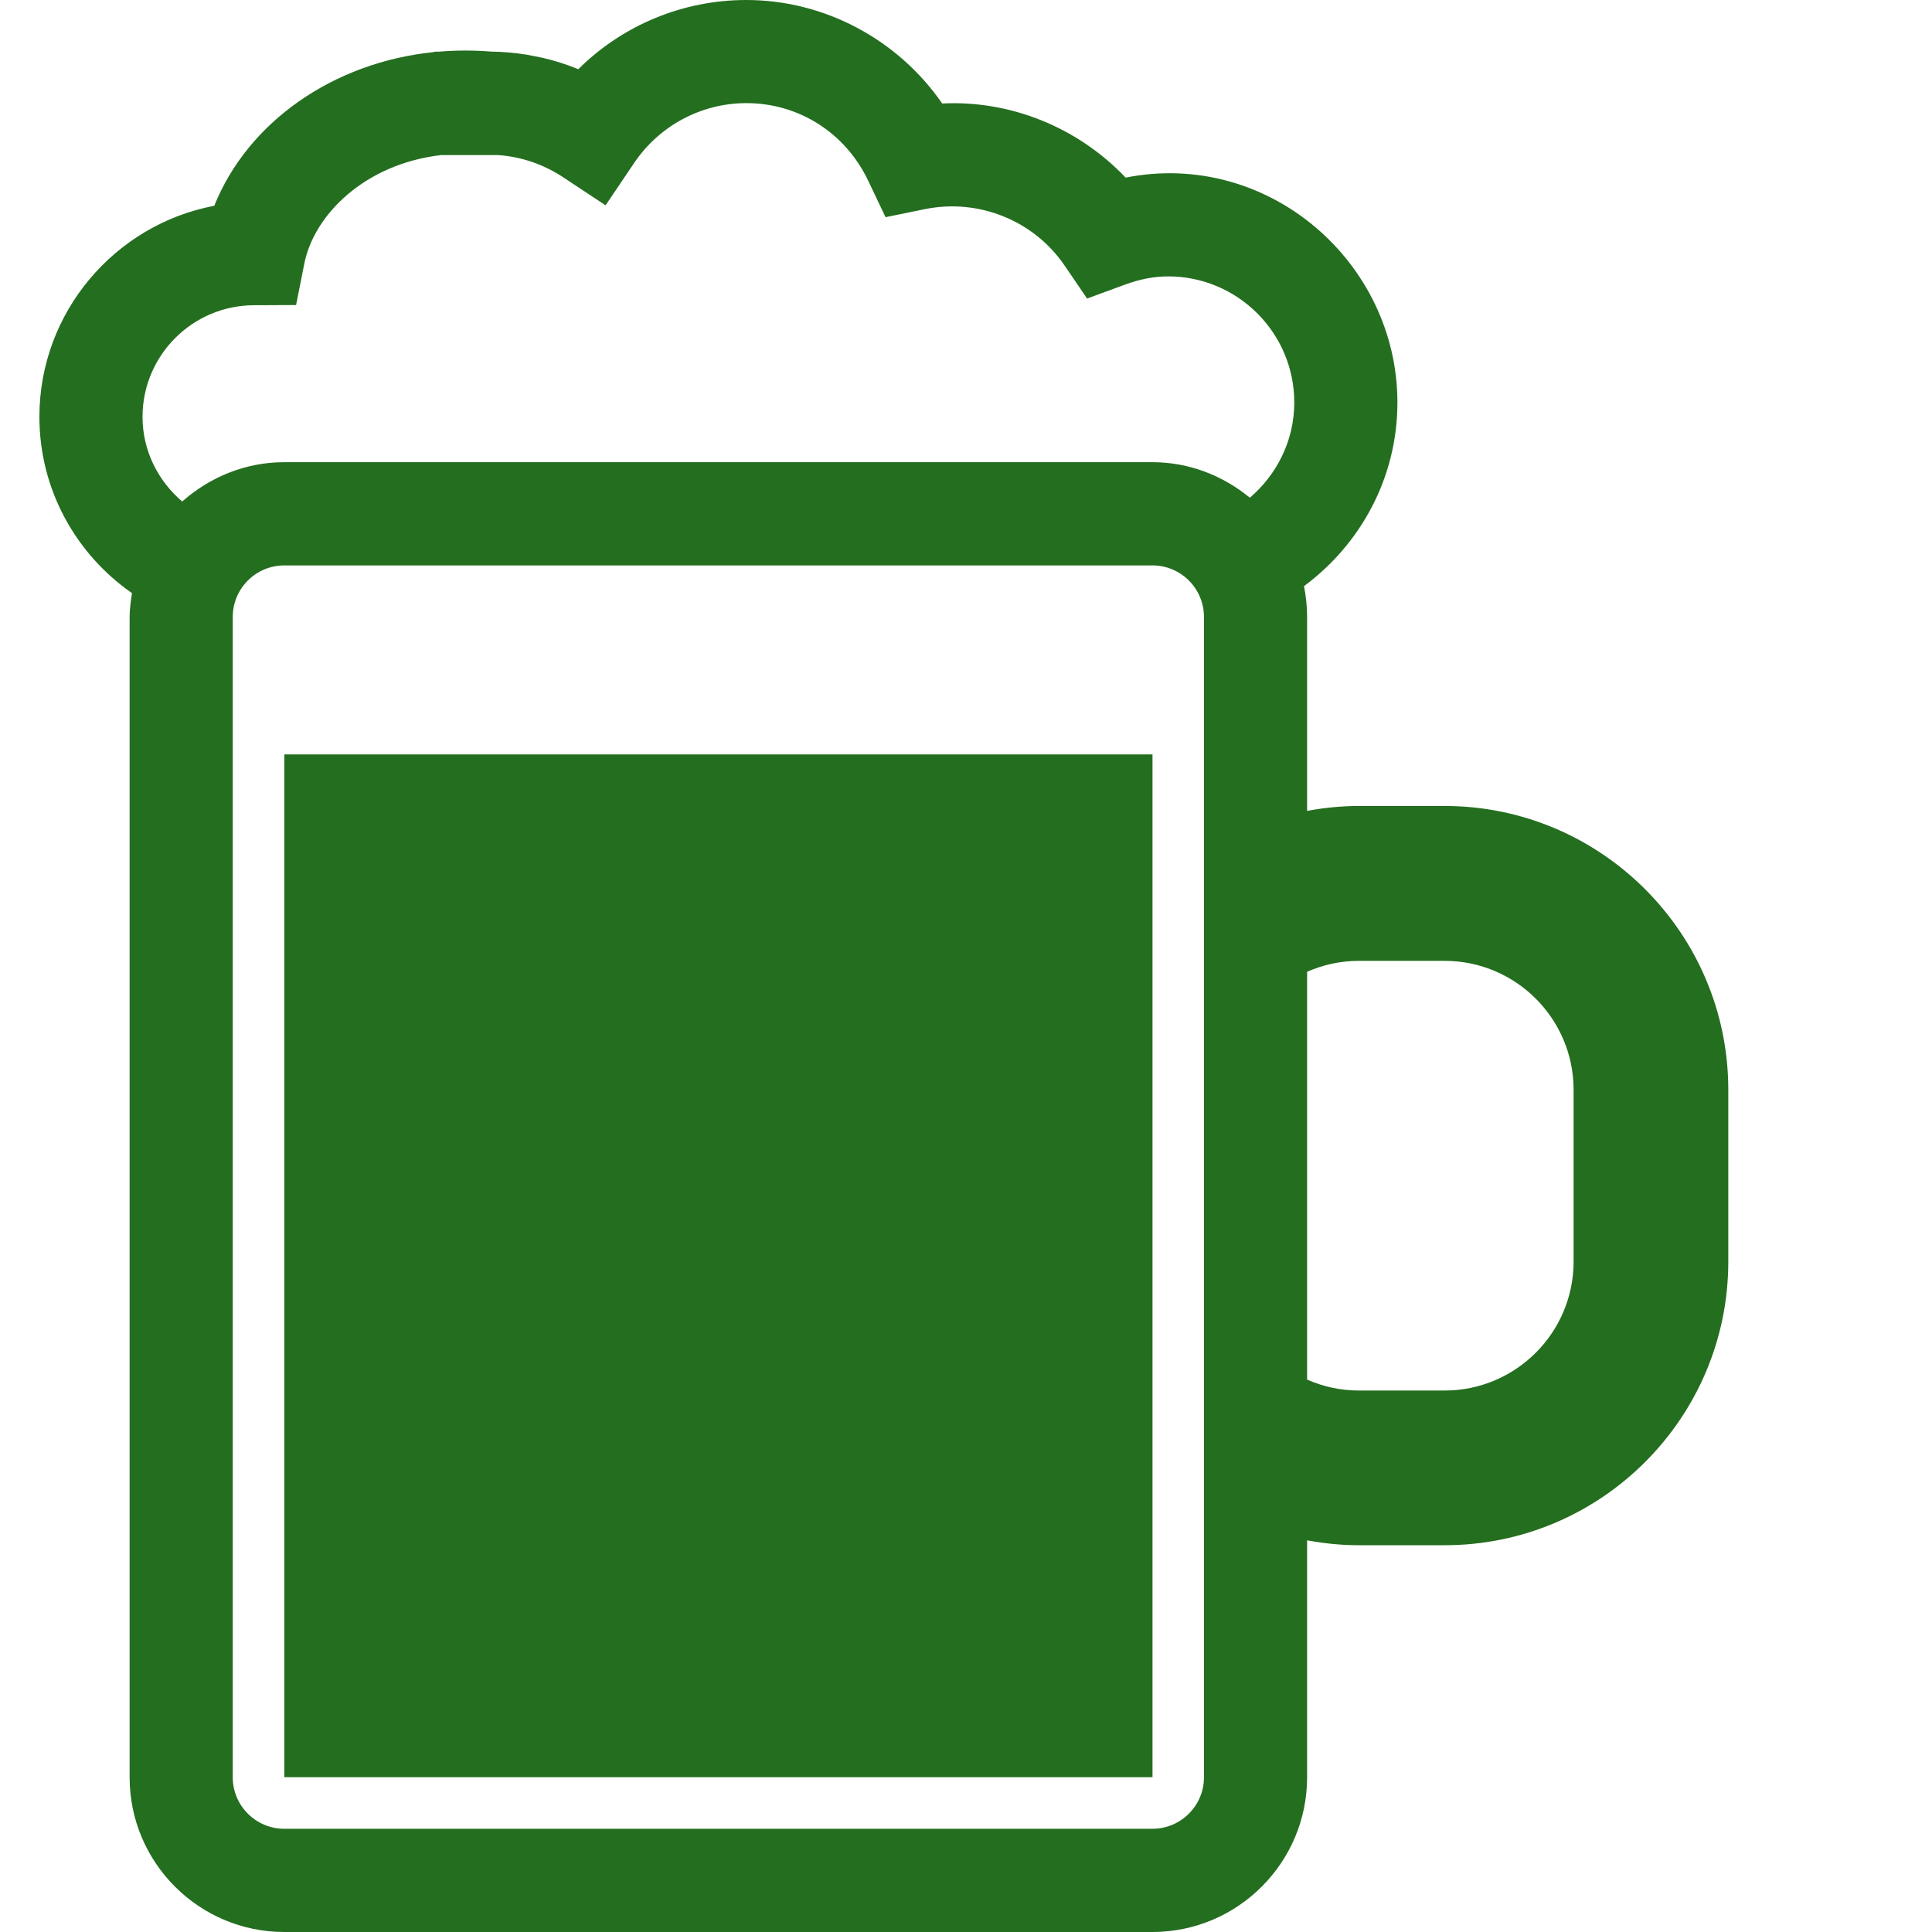
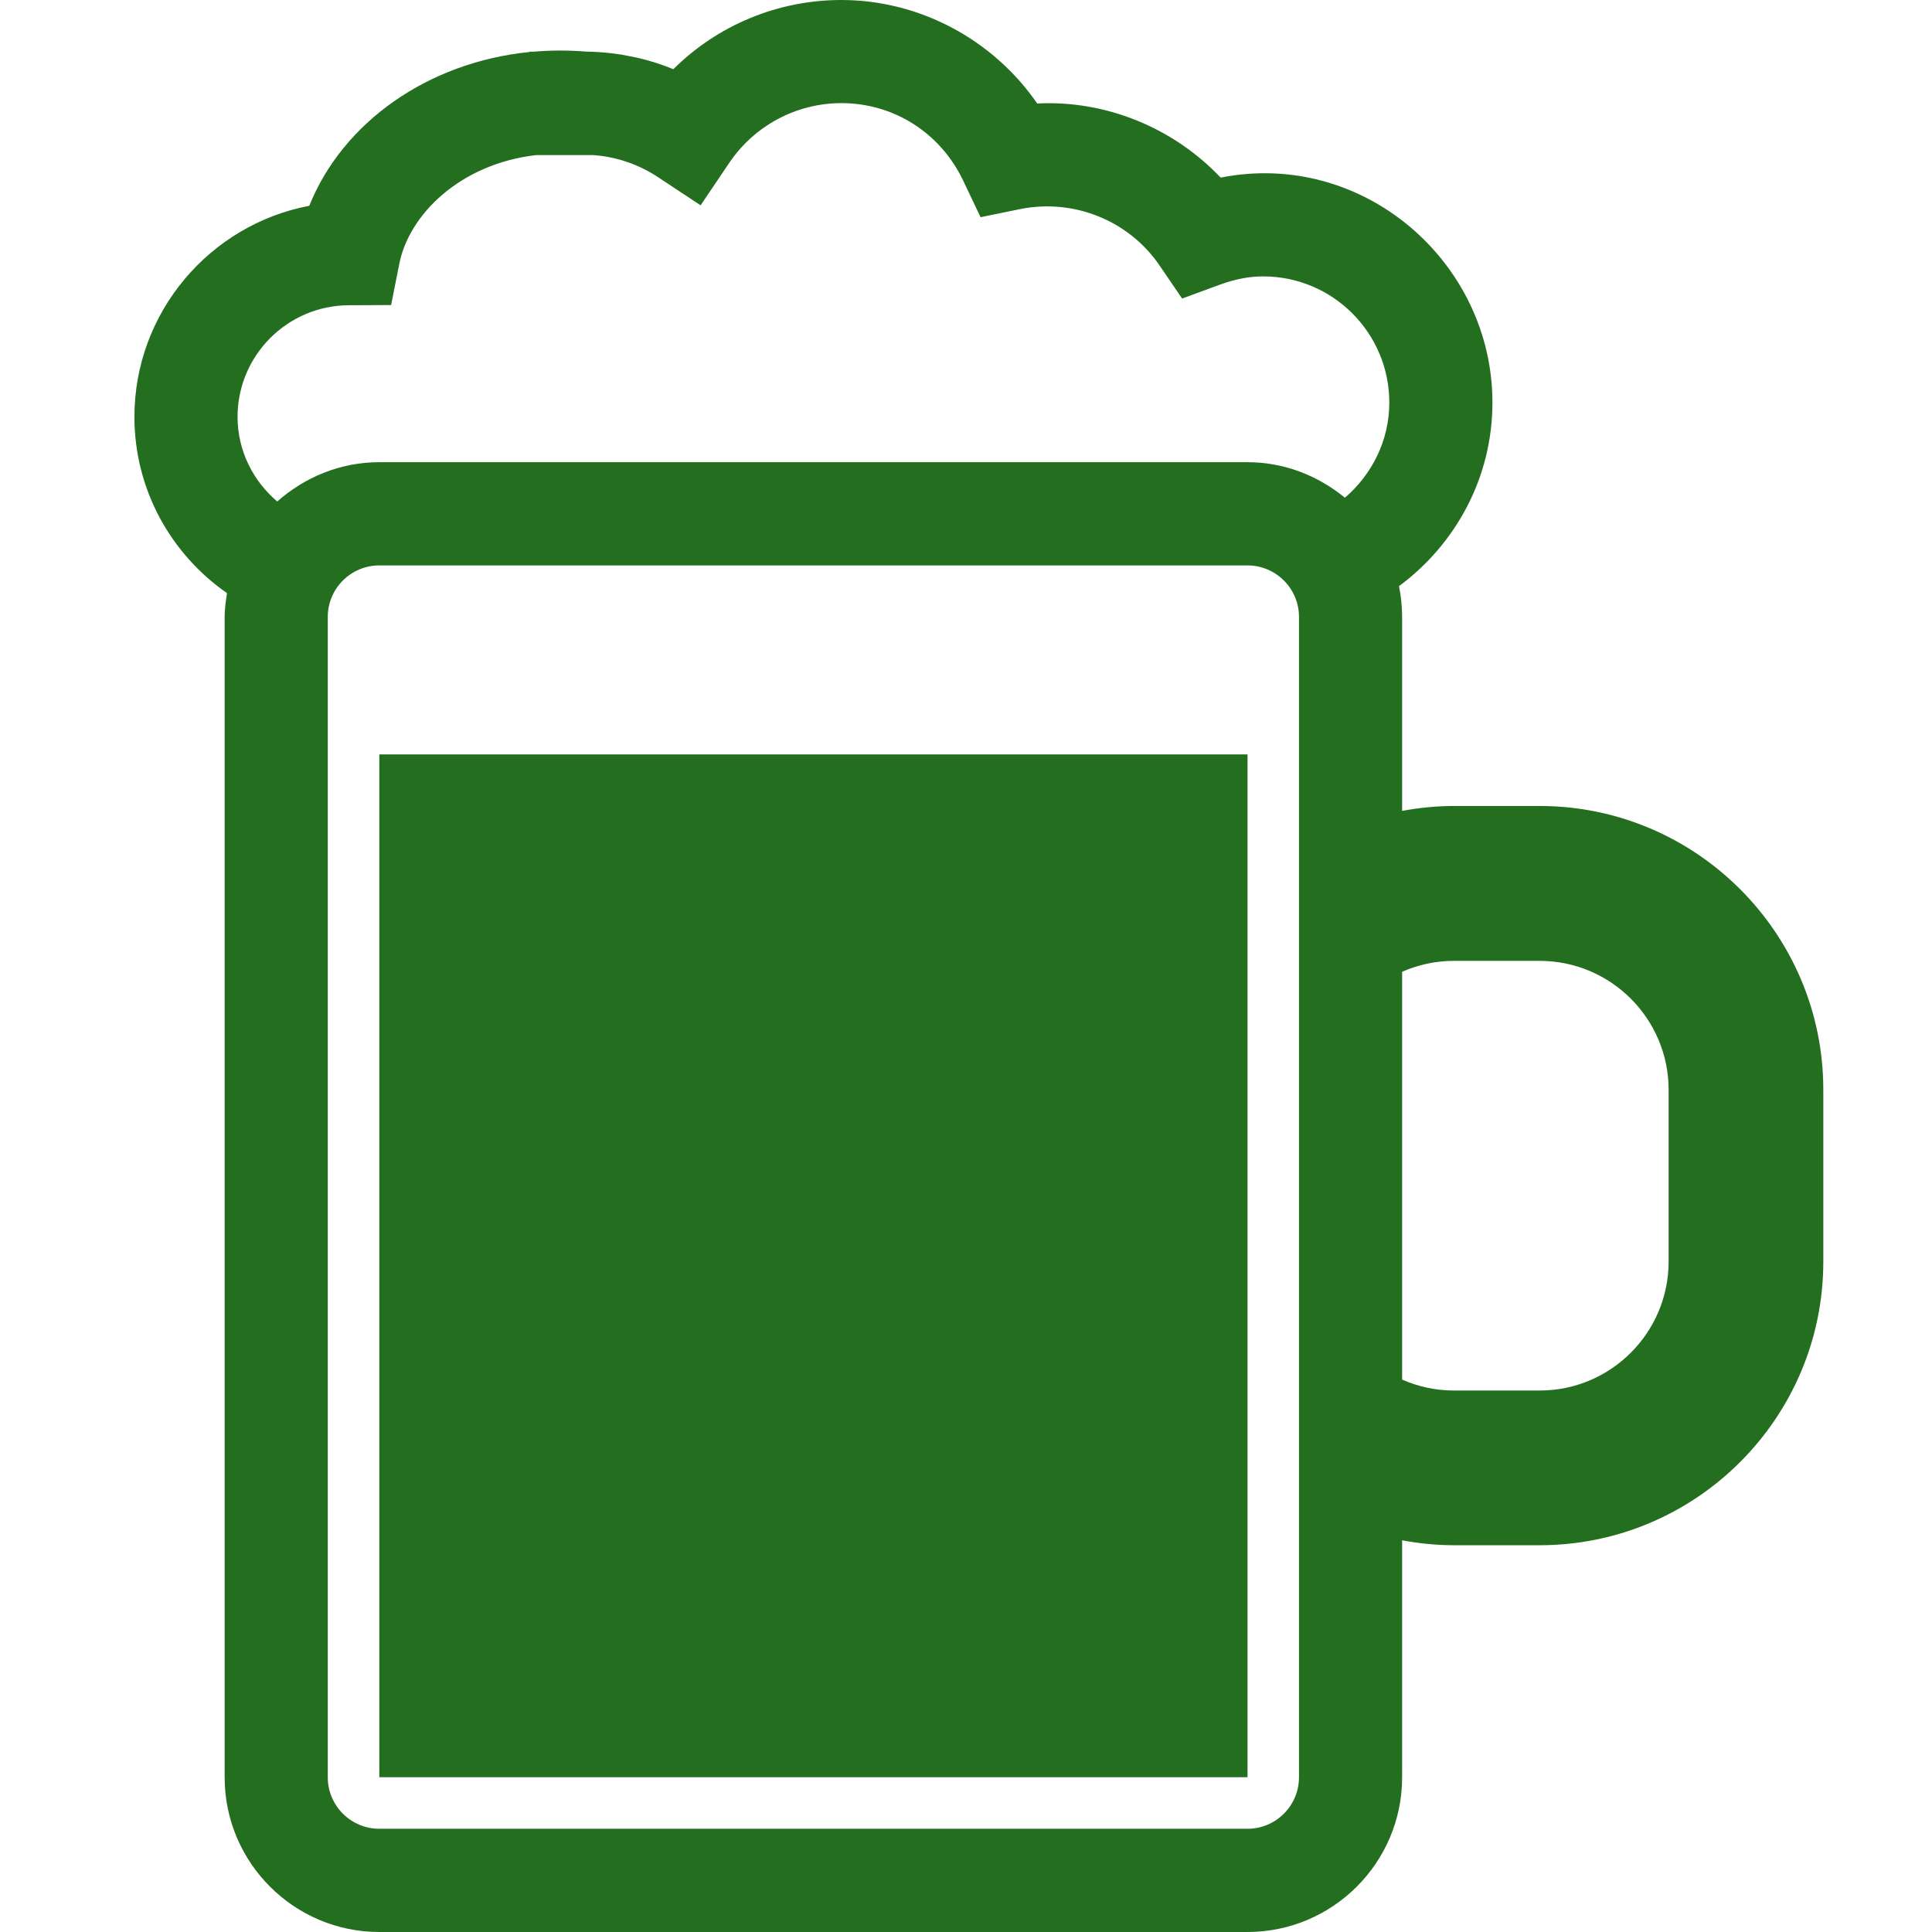
- <svg xmlns="http://www.w3.org/2000/svg" version="1.0" id="Layer_1" x="0px" y="0px" width="64" height="64" viewBox="0 0 64 64" enable-background="new 0 0 17.916 20.495" xml:space="preserve">
+ <svg xmlns="http://www.w3.org/2000/svg" version="1.0" id="Layer_1" x="0px" y="0px" width="50" height="50" viewBox="0 0 50 50" enable-background="new 0 0 17.916 20.495" xml:space="preserve">
  <defs id="defs11" />
-   <g id="g3" transform="matrix(3.122713,0,0,3.122713,1.305254,-1.085e-6)" style="fill:#246e1f;fill-opacity:1">
+   <g id="g3" transform="matrix(2.439619,0,0,2.439619,3.478941,-4.5749999e-7)" style="fill:#246e1f;fill-opacity:1">
    <path d="m 14.907,8.55 h -0.911 c -0.187,0 -0.37,0.019 -0.548,0.052 V 6.545 C 13.448,6.433 13.436,6.324 13.415,6.218 14.013,5.775 14.406,5.07 14.406,4.27 14.406,2.78 13.034,1.585 11.523,1.884 11.023,1.358 10.311,1.061 9.577,1.098 9.109,0.42 8.33,0 7.499,0 6.824,0 6.186,0.268 5.717,0.734 5.592,0.683 5.464,0.642 5.333,0.612 L 5.17,0.58 C 5.044,0.56 4.917,0.549 4.788,0.547 4.599,0.532 4.417,0.533 4.238,0.548 l -0.049,0 V 0.552 C 3.115,0.66 2.211,1.296 1.855,2.183 0.801,2.383 0,3.312 0,4.422 0,5.197 0.39,5.88 0.982,6.292 0.97,6.375 0.957,6.458 0.957,6.545 v 12.309 c 0,0.905 0.736,1.641 1.641,1.641 h 9.209 c 0.905,0 1.641,-0.736 1.641,-1.641 V 16.34 c 0.178,0.033 0.36,0.052 0.548,0.052 h 0.911 c 1.659,0 3.009,-1.35 3.009,-3.009 V 11.56 c 0,-1.659 -1.35,-3.01 -3.009,-3.01 z m -2.553,10.303 c 0,0.302 -0.245,0.547 -0.547,0.547 H 2.598 C 2.296,19.4 2.051,19.155 2.051,18.853 V 6.545 c 0,-0.302 0.245,-0.547 0.547,-0.547 h 9.209 c 0.302,0 0.547,0.245 0.547,0.547 v 12.308 z m 0.487,-13.573 0,0 C 12.558,5.048 12.201,4.903 11.807,4.903 H 2.598 C 2.181,4.903 1.805,5.064 1.515,5.32 1.26,5.103 1.094,4.783 1.094,4.422 1.094,3.771 1.623,3.24 2.275,3.238 L 2.723,3.236 2.81,2.797 C 2.912,2.283 3.446,1.74 4.262,1.645 H 4.865 C 5.11,1.662 5.346,1.742 5.554,1.879 L 6.006,2.178 6.309,1.729 C 6.577,1.332 7.022,1.094 7.5,1.094 c 0.556,0 1.05,0.315 1.292,0.823 l 0.184,0.387 0.42,-0.086 c 0.572,-0.115 1.155,0.124 1.478,0.597 l 0.24,0.352 0.4,-0.147 c 0.161,-0.059 0.311,-0.088 0.46,-0.088 0.738,0 1.338,0.6 1.338,1.338 0,0.405 -0.186,0.765 -0.471,1.01 z m 3.434,8.103 c 0,0.754 -0.613,1.368 -1.368,1.368 h -0.911 c -0.195,0 -0.38,-0.042 -0.548,-0.116 v -4.326 c 0.168,-0.074 0.353,-0.116 0.548,-0.116 h 0.911 c 0.754,0 1.368,0.613 1.368,1.368 v 1.822 z" id="path5" style="fill:#246e1f;fill-opacity:1" />
    <rect x="2.598" y="8.003" width="9.21" height="10.85" id="rect7" style="fill:#246e1f;fill-opacity:1" />
  </g>
</svg>
